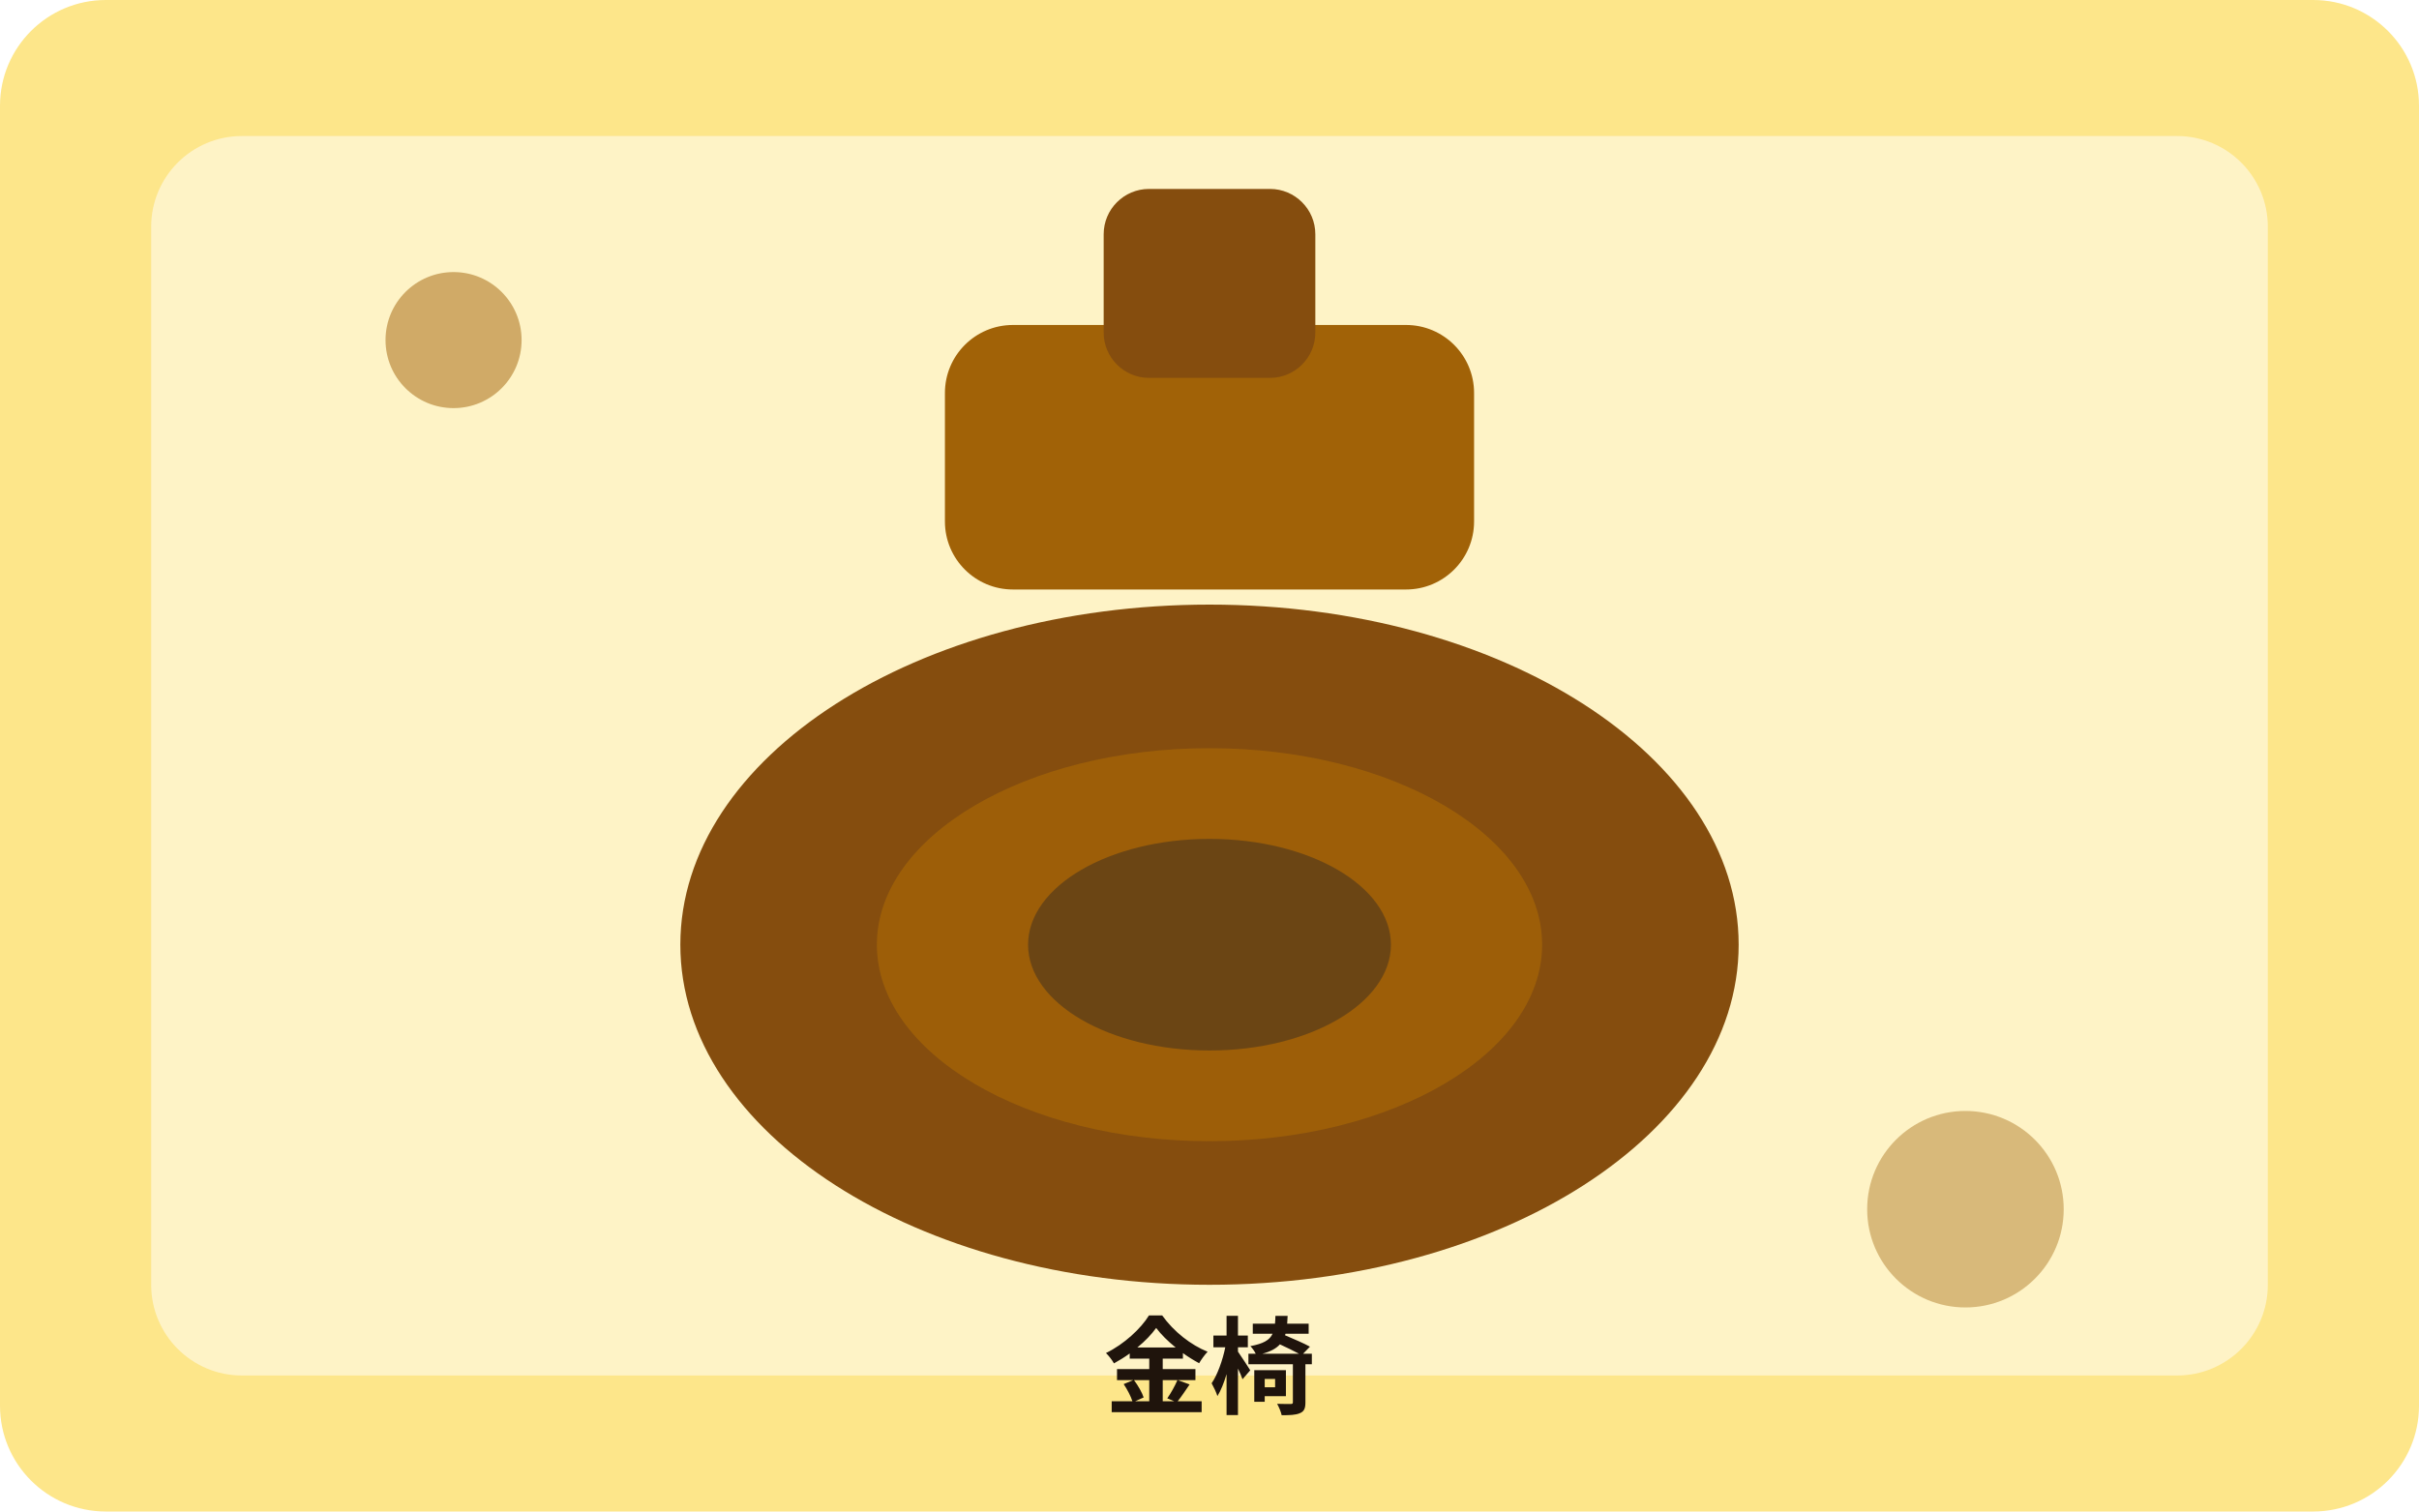
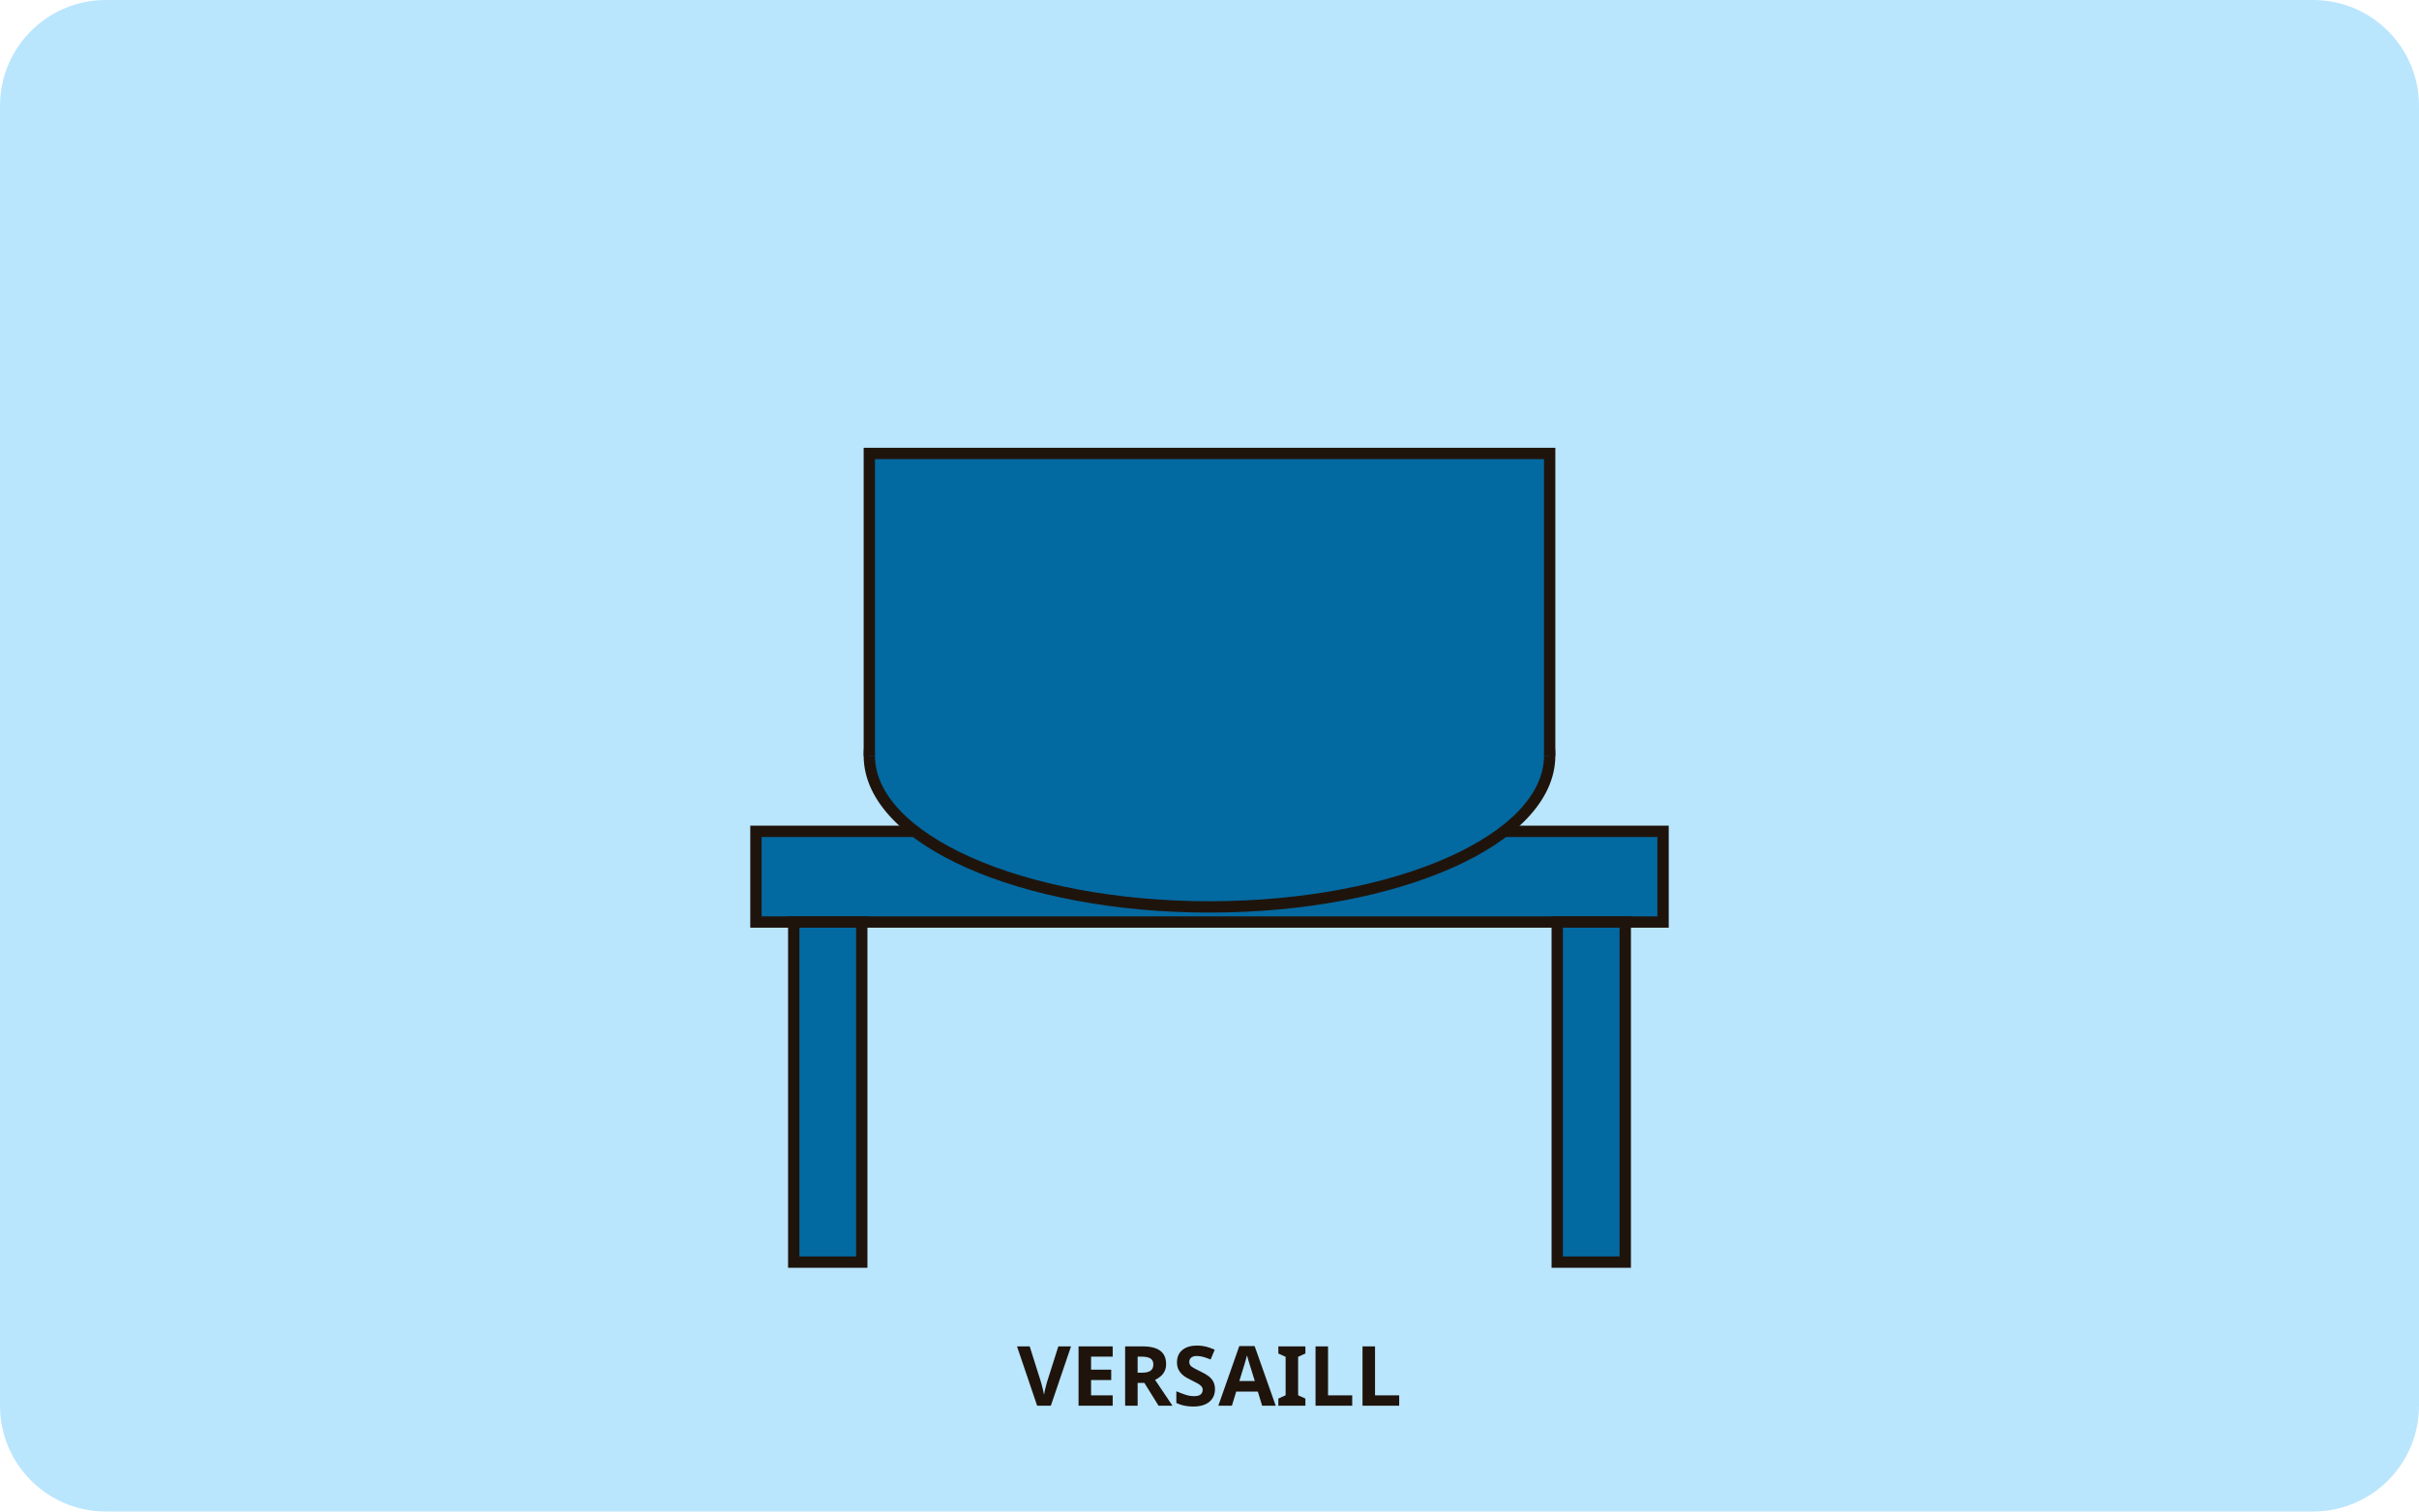
<svg xmlns="http://www.w3.org/2000/svg" viewBox="0 0 640 400" role="img">
-   <rect width="640" height="400" rx="28" fill="#fde68a" />
-   <rect x="40" y="36" width="560" height="328" rx="24" fill="#fffdf8" opacity="0.55" />
-   <ellipse cx="320" cy="250" rx="140" ry="90" fill="#854d0e" />
-   <ellipse cx="320" cy="250" rx="88" ry="52" fill="#a16207" opacity="0.85" />
-   <ellipse cx="320" cy="250" rx="48" ry="28" fill="#0f172a" opacity="0.35" />
-   <rect x="250" y="86" width="140" height="70" rx="18" fill="#a16207" />
-   <rect x="292" y="50" width="56" height="50" rx="12" fill="#854d0e" />
-   <circle cx="120" cy="90" r="18" fill="#a16207" opacity="0.5" />
-   <circle cx="520" cy="320" r="26" fill="#a16207" opacity="0.4" />
-   <text x="320" y="372" text-anchor="middle" font-family="sans-serif" font-size="28" font-weight="700" fill="#1f140c">金椅</text>
+   <rect width="640" height="400" rx="28" fill="#bae6fd" />
+   <g fill="#0369a1" stroke="#1f140c" stroke-width="3">
+     <rect x="200" y="220" width="240" height="24" />
+     <rect x="210" y="244" width="18" height="90" />
+     <rect x="412" y="244" width="18" height="90" />
+     <ellipse cx="320" cy="200" rx="90" ry="40" />
+     <path d="M230 200 v-80 h180 v80" />
+   </g>
+   <text x="320" y="372" text-anchor="middle" font-family="sans-serif" font-size="22" font-weight="700" fill="#1f140c">VERSAILL</text>
</svg>
